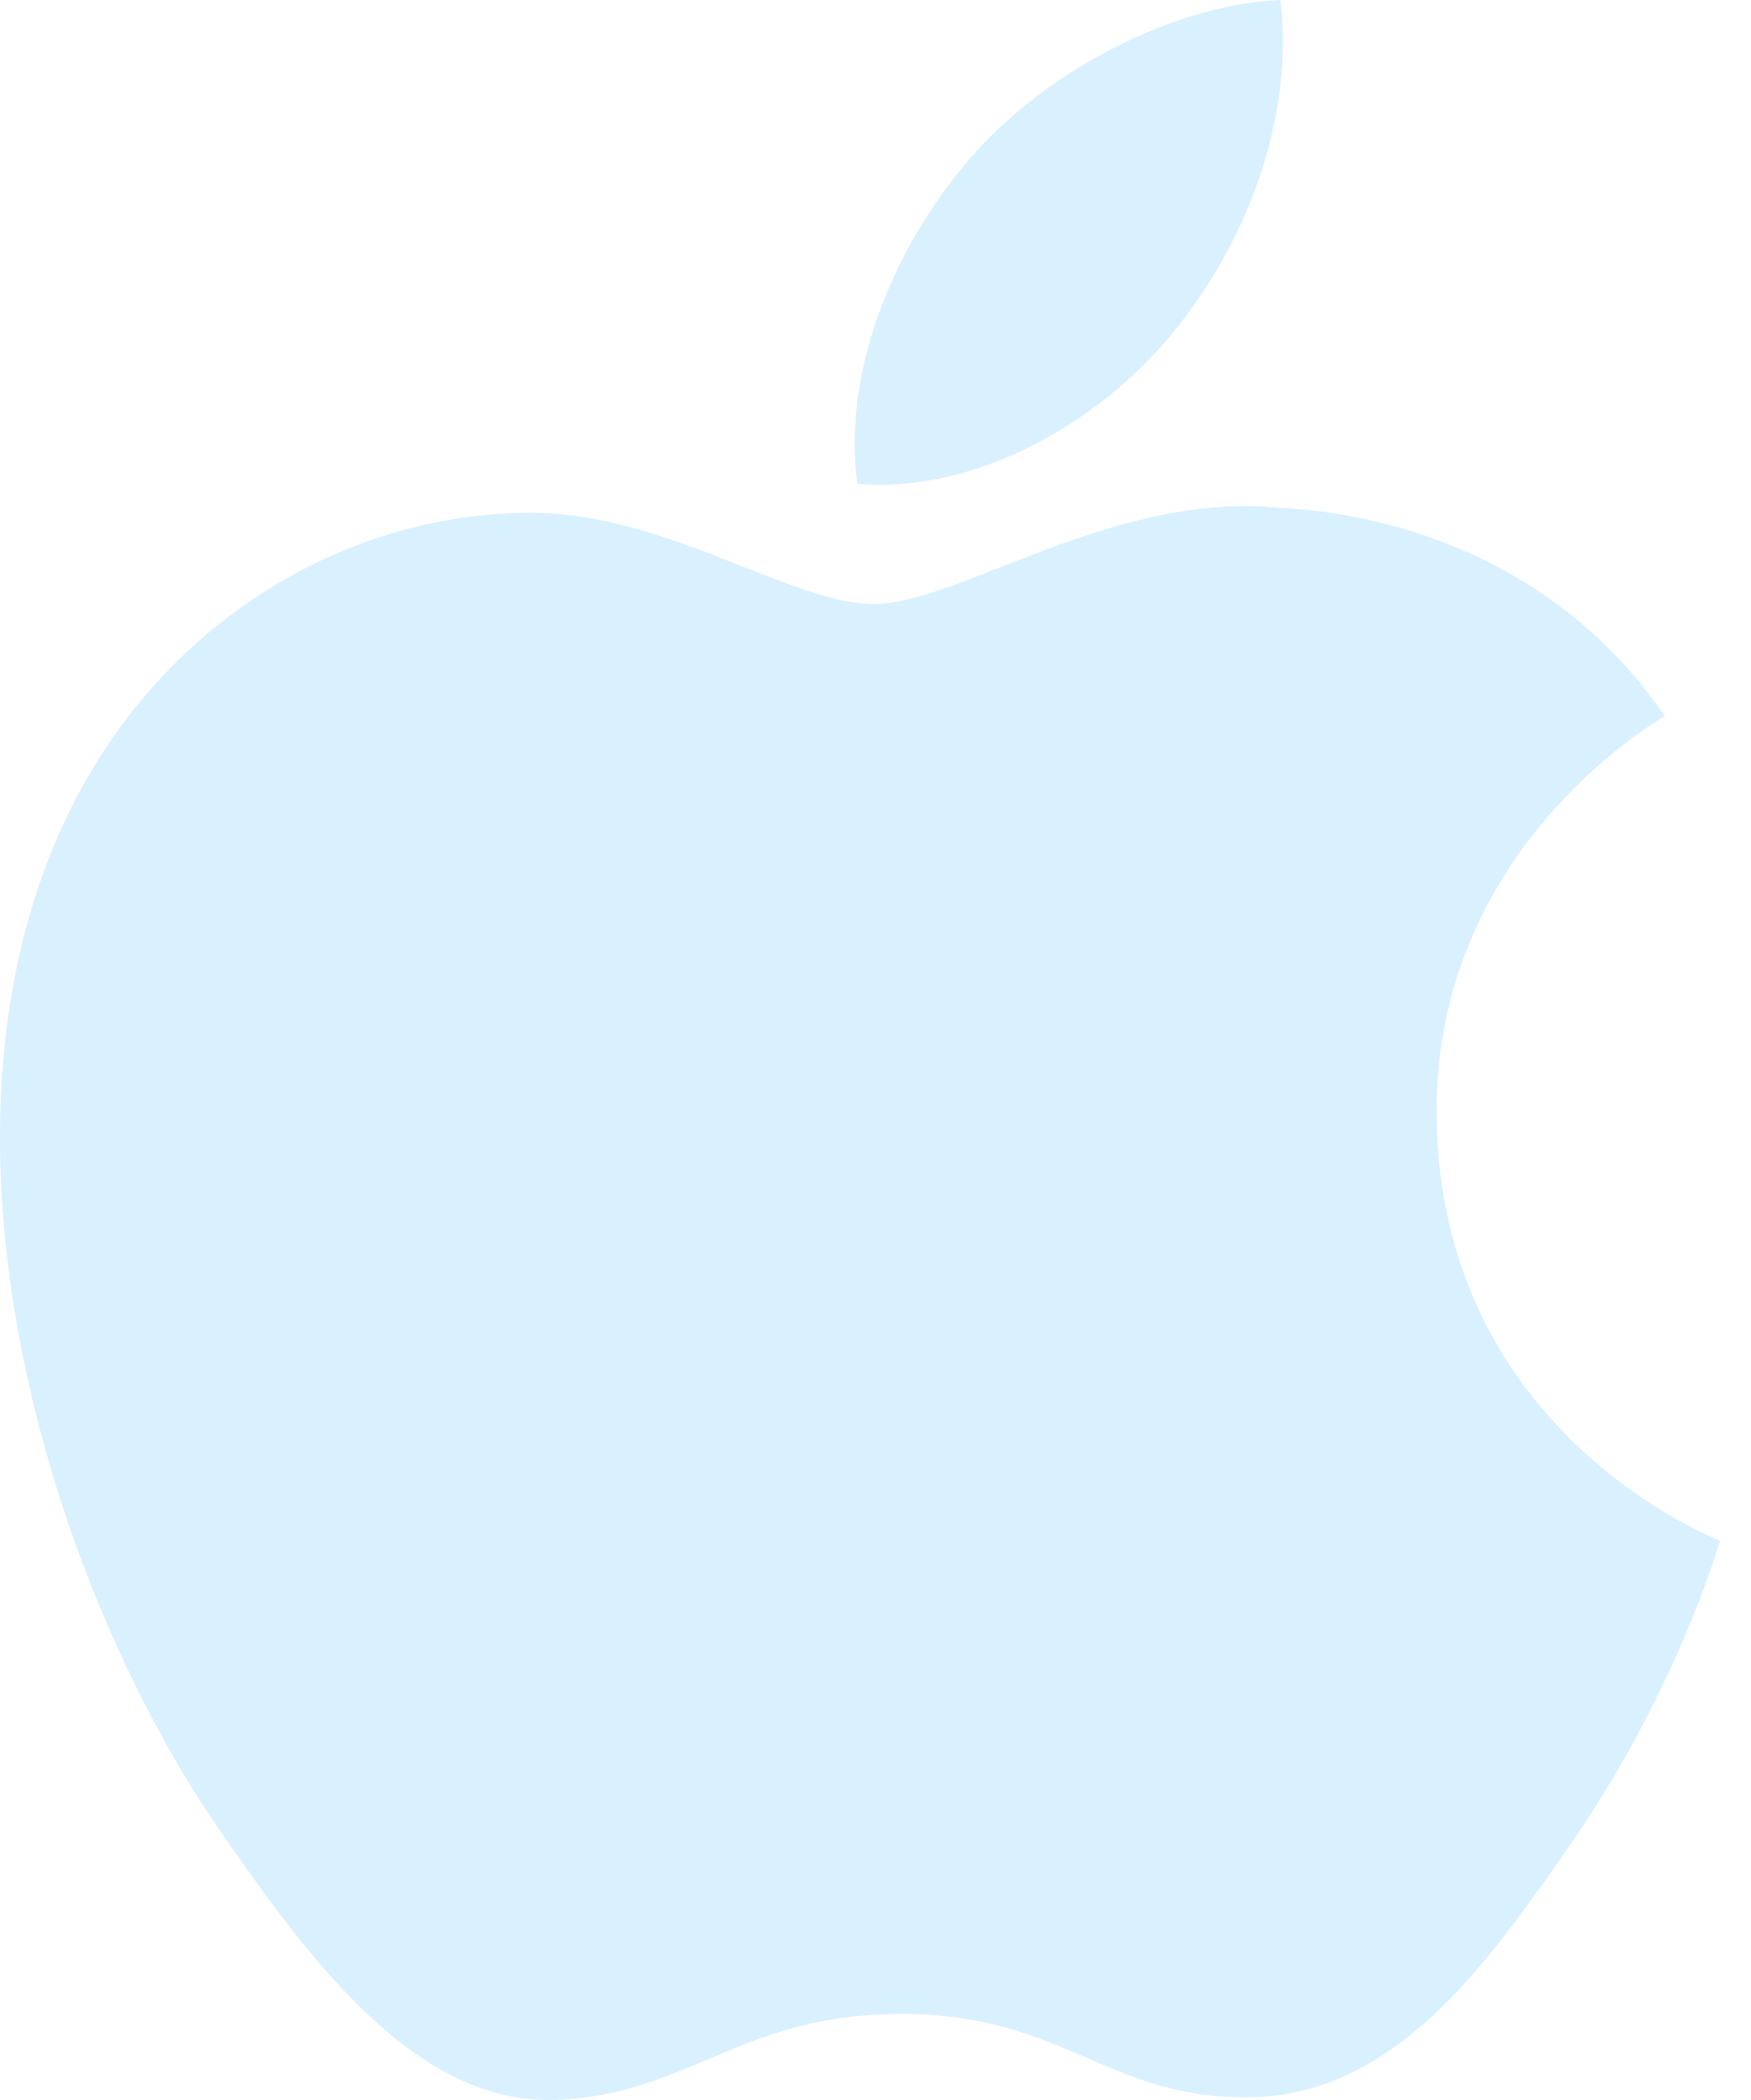
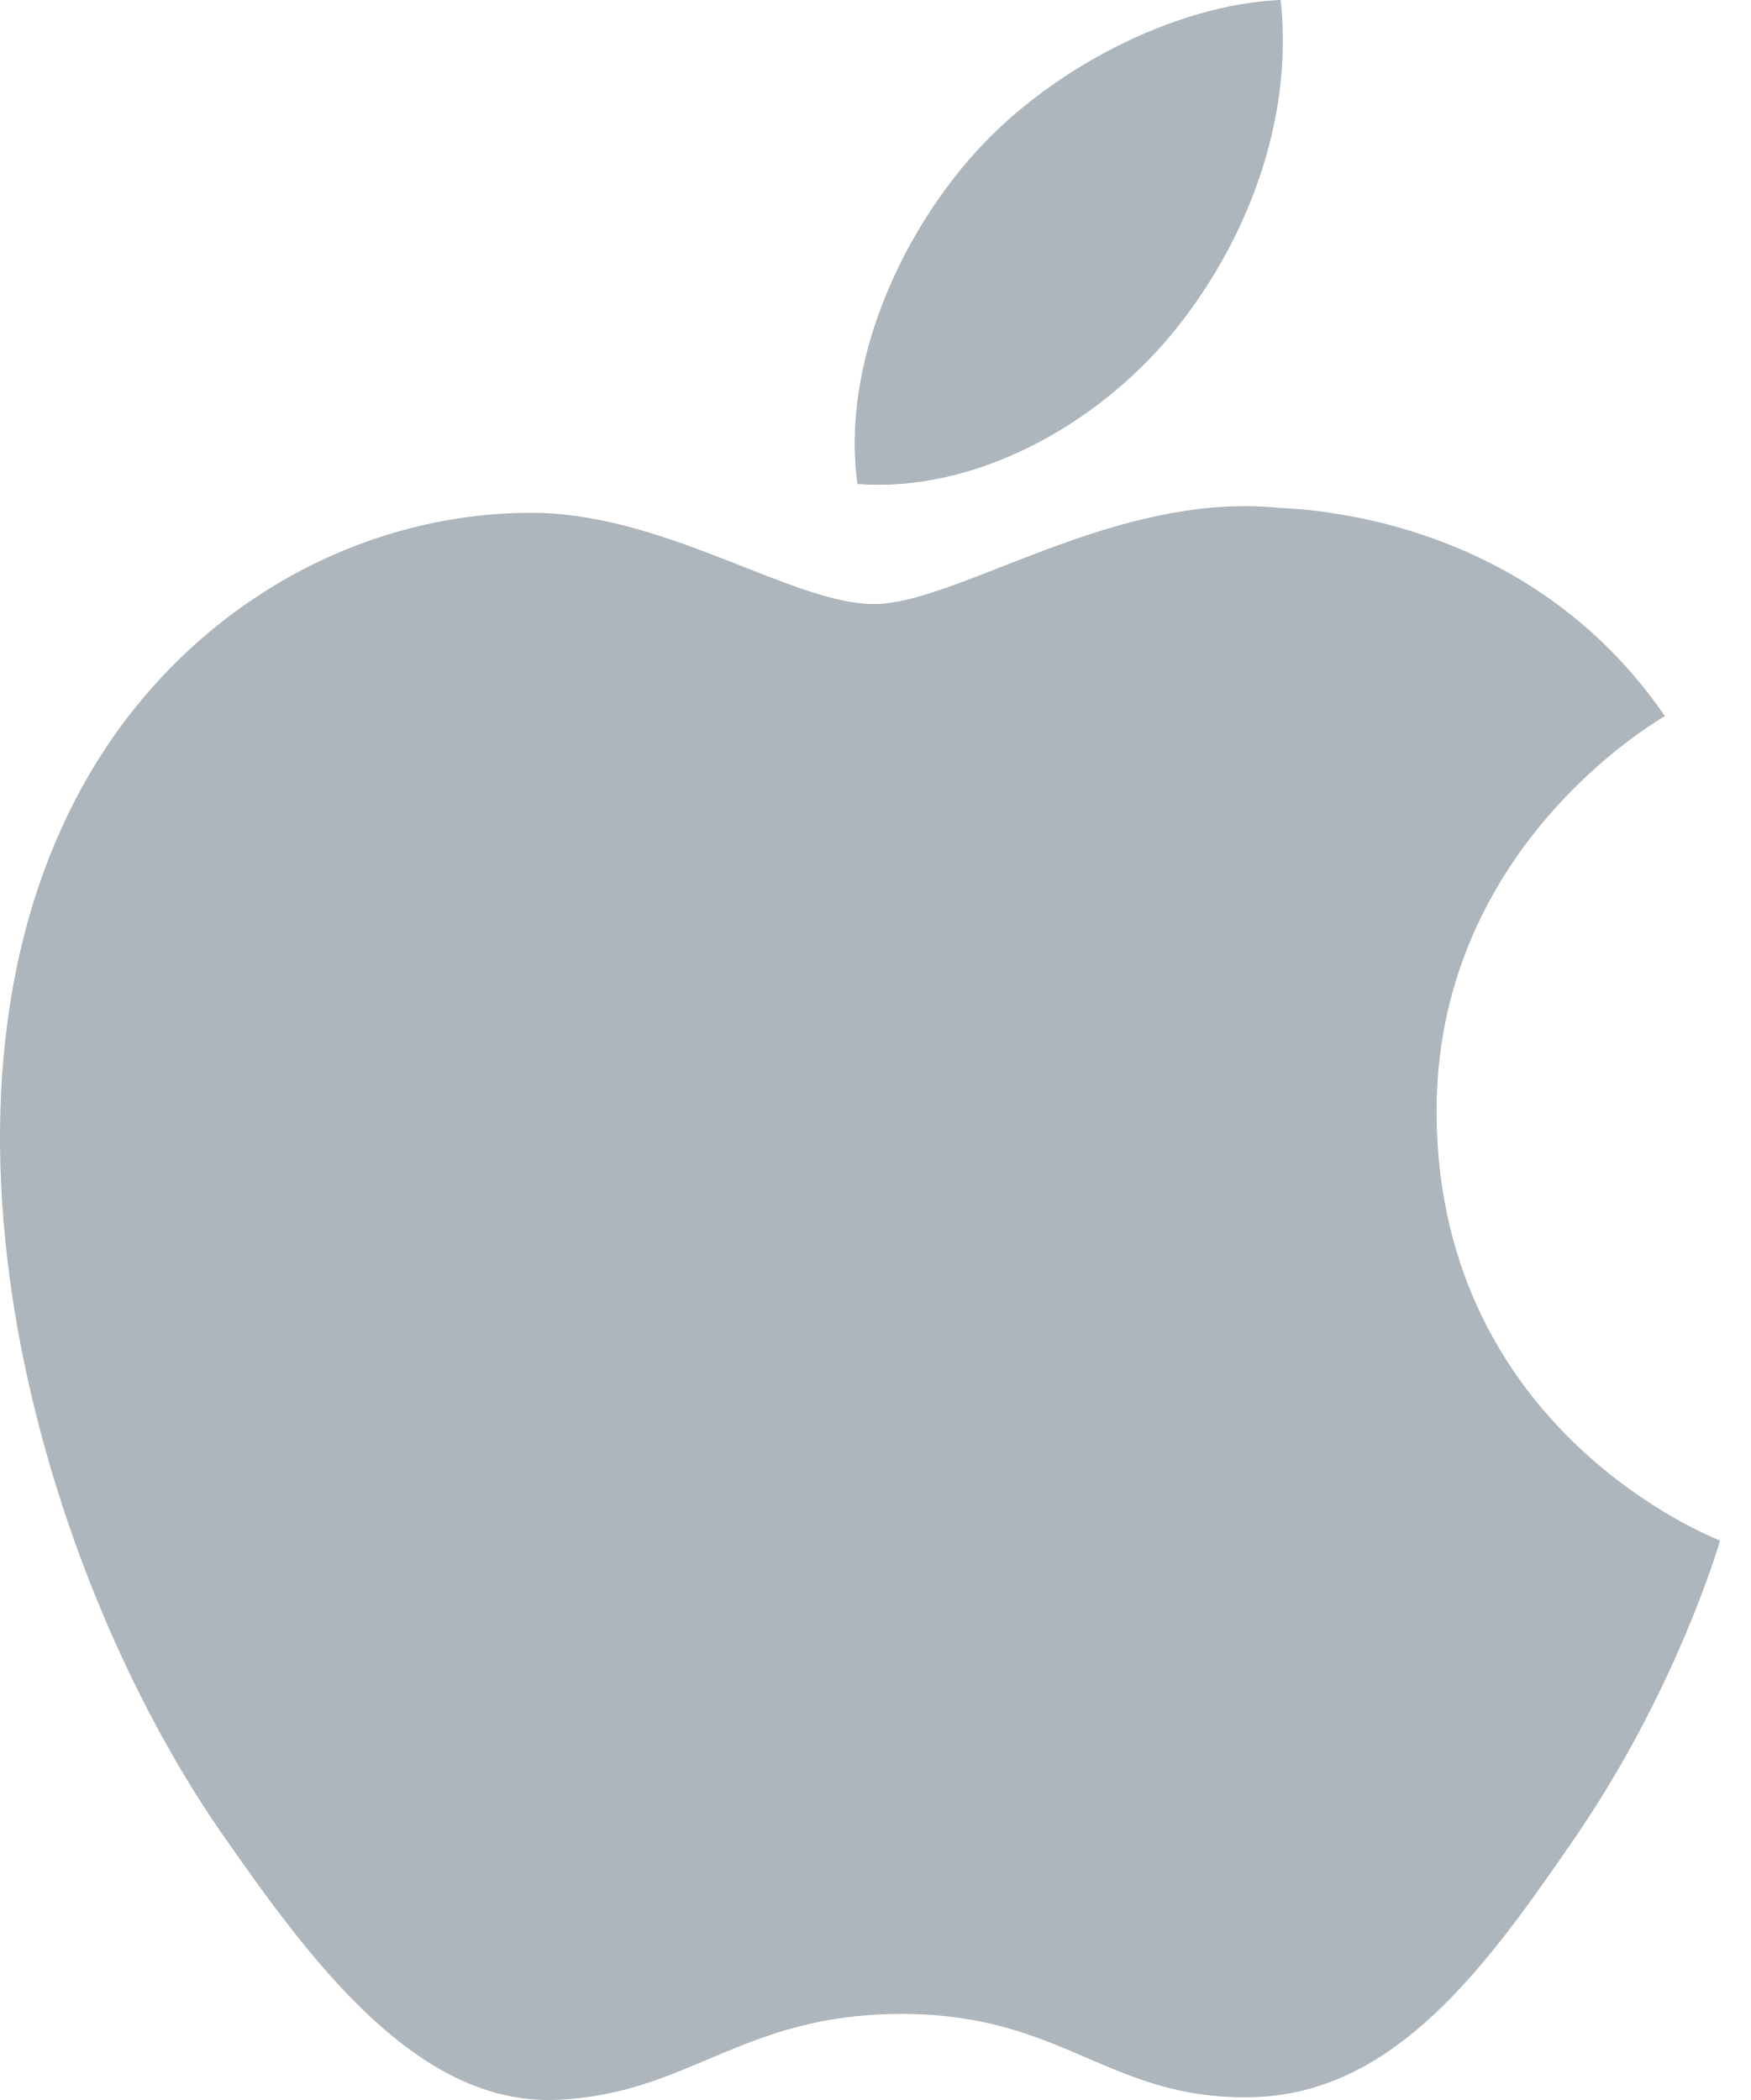
<svg xmlns="http://www.w3.org/2000/svg" width="30" height="36" viewBox="0 0 30 36" fill="none">
-   <path d="M24.621 19.126C24.672 24.574 29.428 26.387 29.48 26.41C29.44 26.538 28.72 28.993 26.975 31.53C25.466 33.723 23.9 35.908 21.432 35.953C19.008 35.998 18.229 34.524 15.457 34.524C12.686 34.524 11.82 35.908 9.525 35.998C7.144 36.087 5.33 33.626 3.809 31.441C0.7 26.972 -1.676 18.811 1.514 13.303C3.099 10.568 5.931 8.835 9.006 8.791C11.344 8.747 13.551 10.355 14.981 10.355C16.41 10.355 19.092 8.421 21.912 8.705C23.092 8.754 26.406 9.179 28.534 12.276C28.362 12.382 24.58 14.571 24.621 19.126V19.126ZM20.065 5.748C21.329 4.226 22.18 2.108 21.948 0C20.126 0.073 17.922 1.208 16.615 2.728C15.443 4.075 14.417 6.231 14.694 8.297C16.725 8.453 18.8 7.271 20.065 5.748Z" fill="#d9f0ff" />
+   <path d="M24.621 19.126C24.672 24.574 29.428 26.387 29.48 26.41C29.44 26.538 28.72 28.993 26.975 31.53C25.466 33.723 23.9 35.908 21.432 35.953C19.008 35.998 18.229 34.524 15.457 34.524C12.686 34.524 11.82 35.908 9.525 35.998C7.144 36.087 5.33 33.626 3.809 31.441C0.7 26.972 -1.676 18.811 1.514 13.303C3.099 10.568 5.931 8.835 9.006 8.791C11.344 8.747 13.551 10.355 14.981 10.355C16.41 10.355 19.092 8.421 21.912 8.705C23.092 8.754 26.406 9.179 28.534 12.276C28.362 12.382 24.58 14.571 24.621 19.126V19.126ZM20.065 5.748C21.329 4.226 22.18 2.108 21.948 0C20.126 0.073 17.922 1.208 16.615 2.728C15.443 4.075 14.417 6.231 14.694 8.297C16.725 8.453 18.8 7.271 20.065 5.748Z" fill="#adb5bd" />
</svg>
